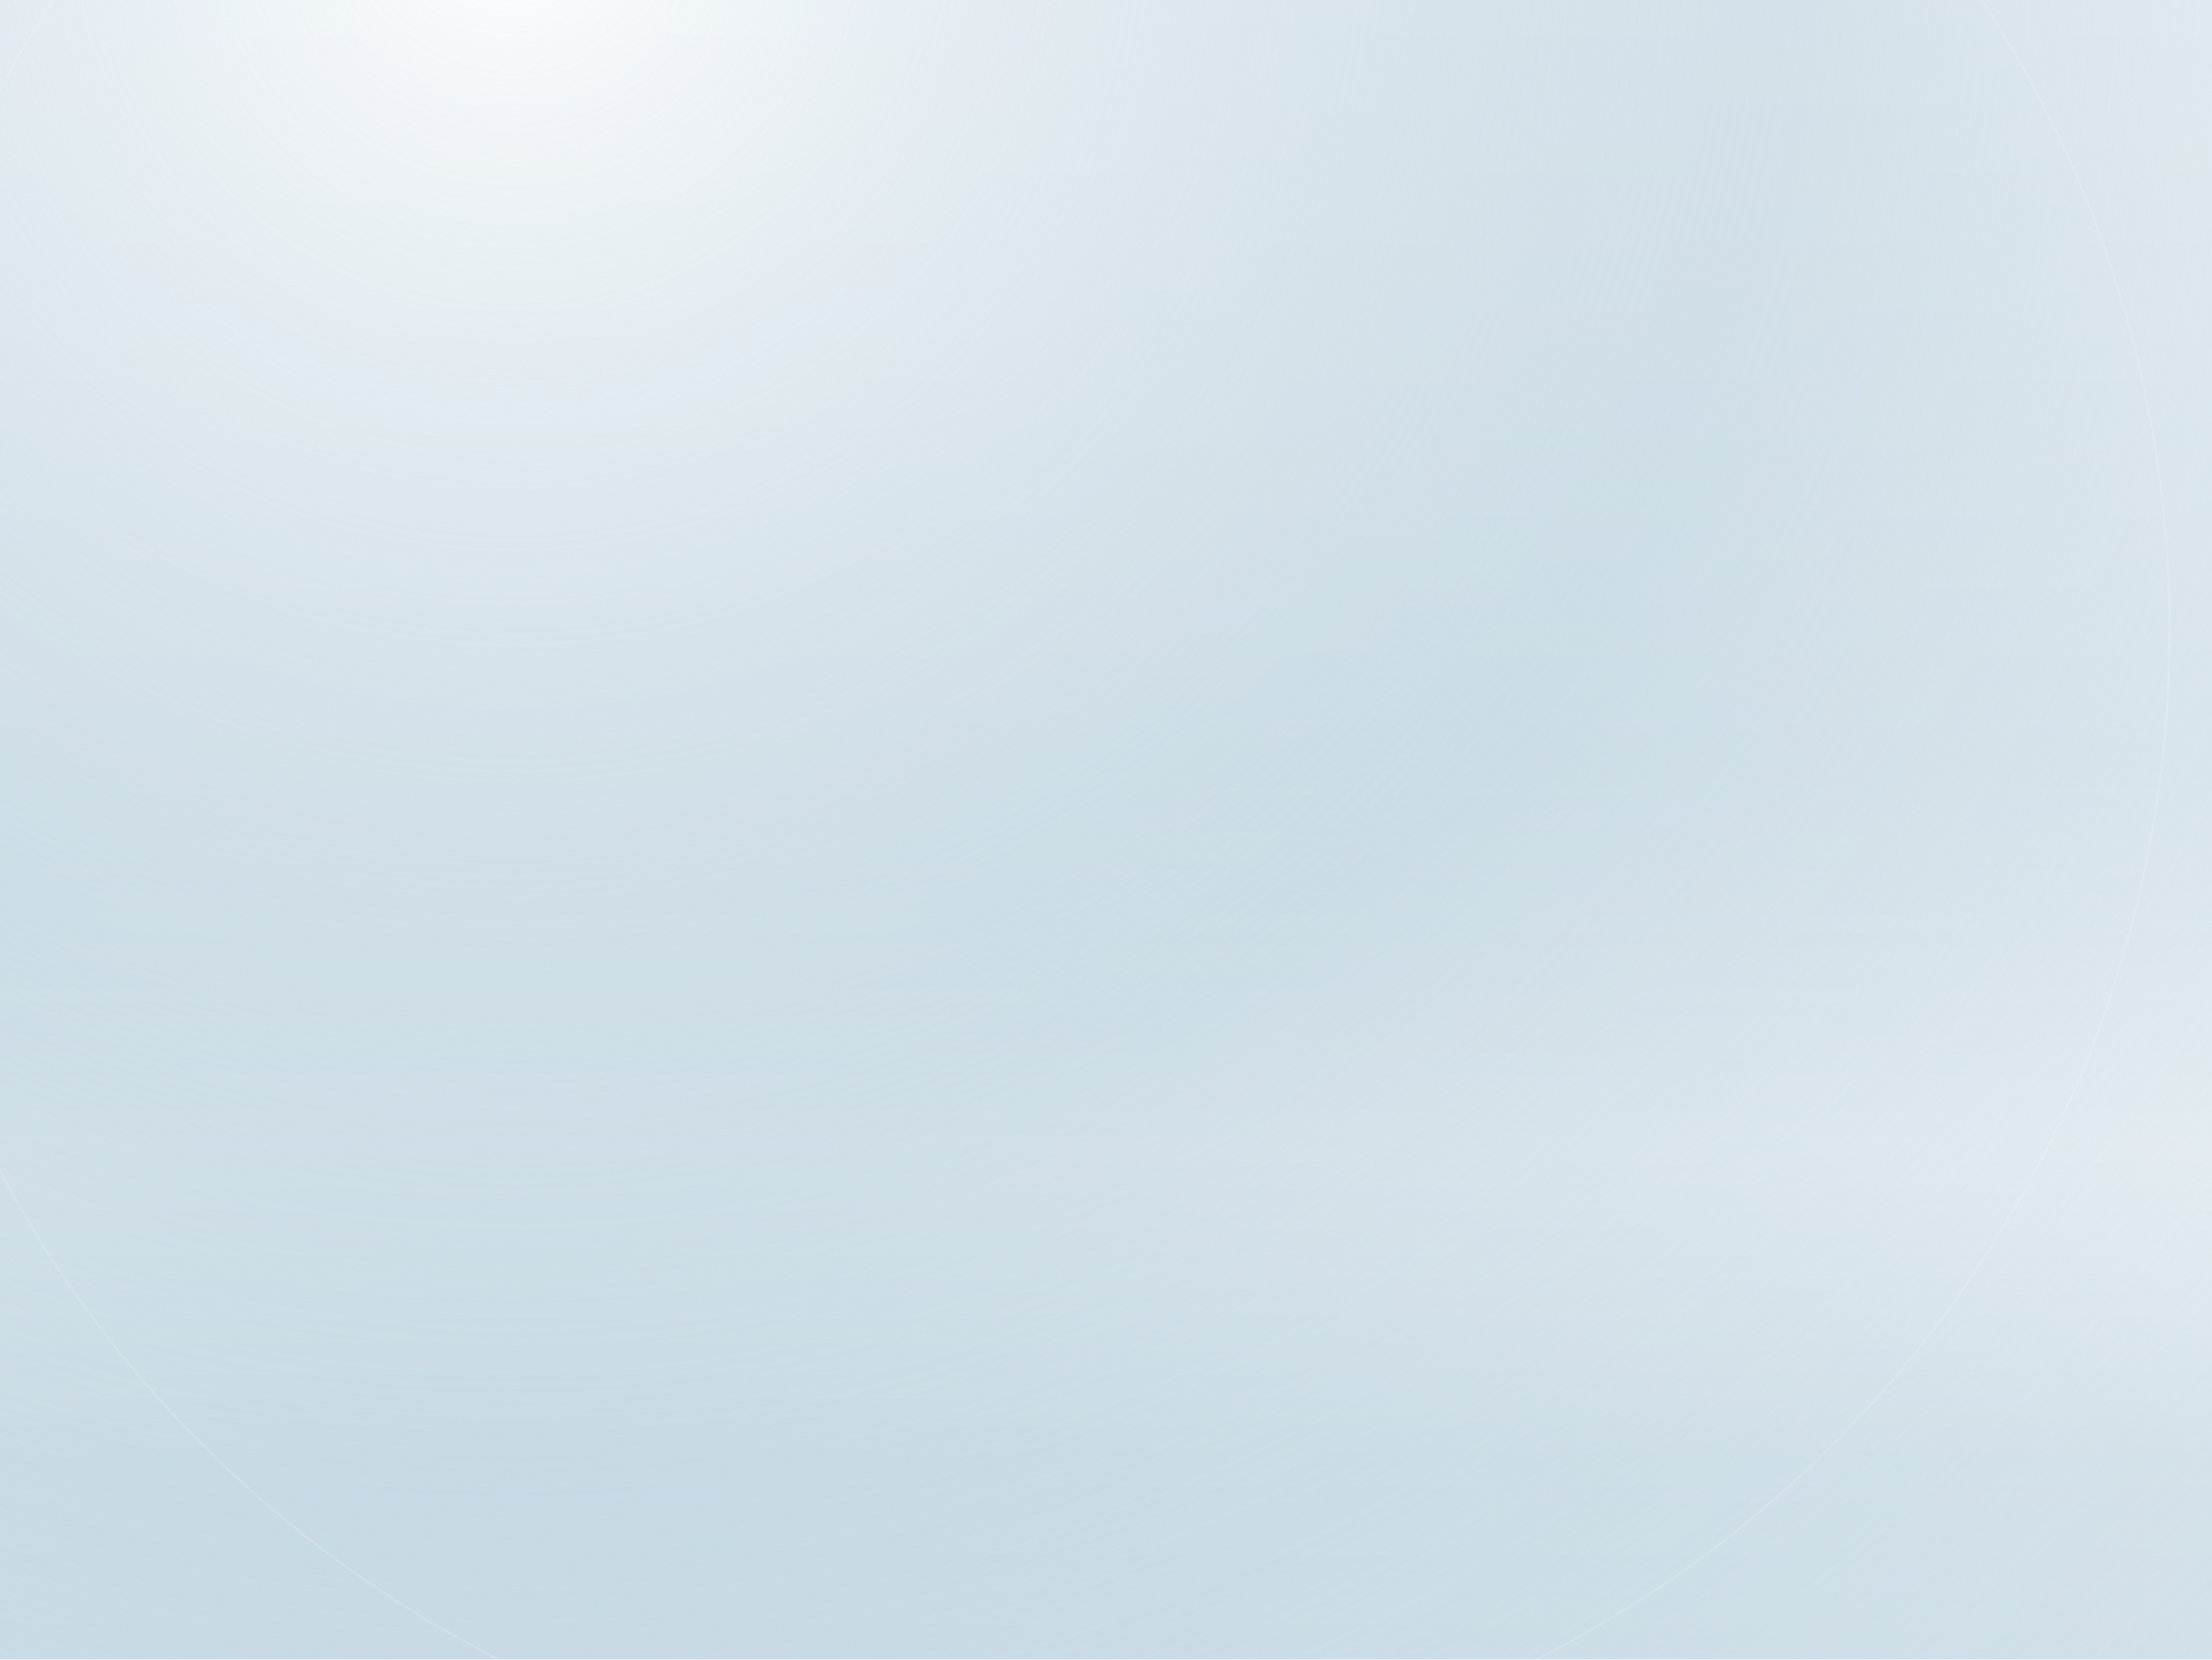
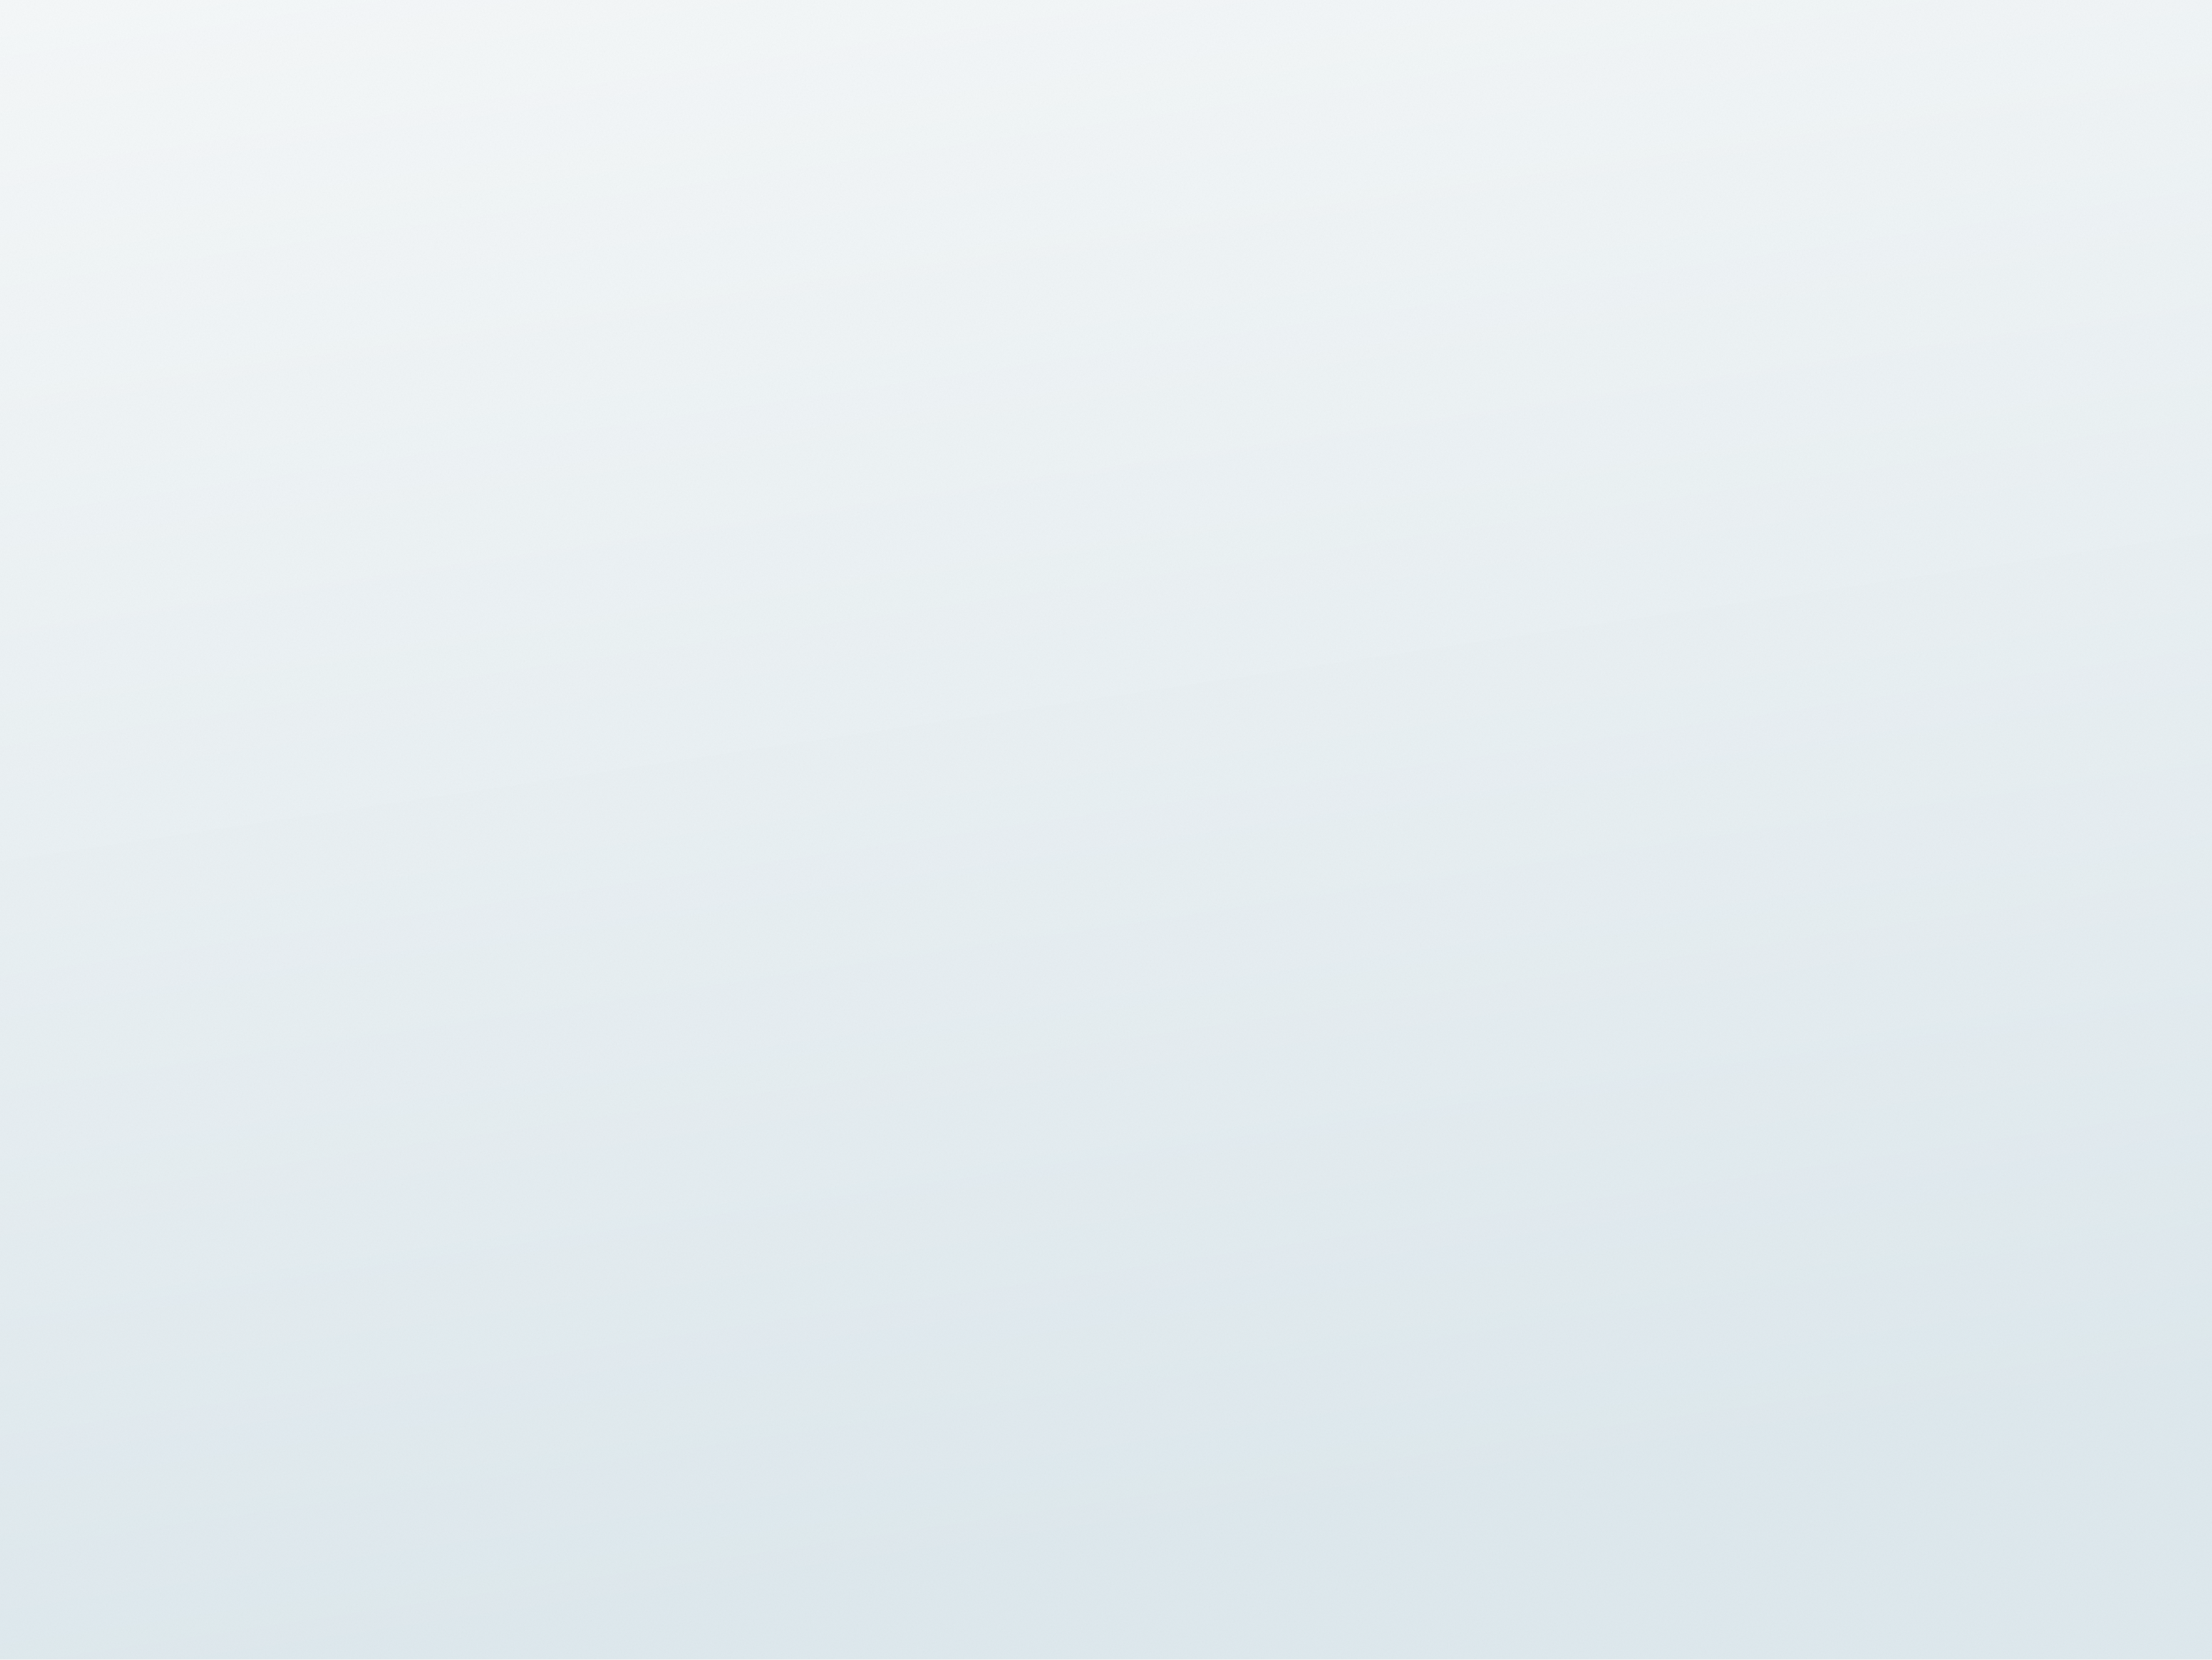
<svg xmlns="http://www.w3.org/2000/svg" viewBox="0 0 1200 900" width="1200" height="900" role="img" preserveAspectRatio="xMidYMid slice">
  <defs>
-     <linearGradient id="bgresultafter" x1="0" y1="0" x2="0" y2="1">
-       <stop offset="0" stop-color="#FBFCFD" />
-       <stop offset="1" stop-color="#D6E4EC" />
-     </linearGradient>
-     <radialGradient id="dresultafter" cx="36%" cy="30%" r="78%">
-       <stop offset="0" stop-color="#FFFFFF" stop-opacity="0.95" />
-       <stop offset="0.45" stop-color="#A9C5D6" stop-opacity="0.475" />
-       <stop offset="0.78" stop-color="#A9C5D6" stop-opacity="0.152" />
-       <stop offset="1" stop-color="#A9C5D6" stop-opacity="0" />
-     </radialGradient>
-     <linearGradient id="hresultafter" x1="0" y1="0" x2="0" y2="1">
-       <stop offset="0" stop-color="#FFFFFF" stop-opacity="0" />
-       <stop offset="0.55" stop-color="#FFFFFF" stop-opacity="0.55" />
-       <stop offset="1" stop-color="#FFFFFF" stop-opacity="0" />
+     <linearGradient id="gresultafter" x1="0" y1="0" x2="0.2" y2="1">
+       <stop offset="0" stop-color="#F4F7F8" />
+       <stop offset="1" stop-color="#DDE8ED" />
    </linearGradient>
    <filter id="nresultafter">
-       <feTurbulence type="fractalNoise" baseFrequency="0.92" numOctaves="4" stitchTiles="stitch" />
+       <feTurbulence type="fractalNoise" baseFrequency="1.1" numOctaves="4" stitchTiles="stitch" />
      <feColorMatrix type="saturate" values="0" />
    </filter>
  </defs>
-   <rect width="1200" height="900" fill="url(#bgresultafter)" />
-   <rect y="414" width="1200" height="378" fill="url(#hresultafter)" />
-   <circle cx="552" cy="342" r="1008" fill="url(#dresultafter)" />
-   <circle cx="552" cy="342" r="625" fill="none" stroke="#FFFFFF" stroke-opacity="0.160" stroke-width="1.1" />
-   <rect width="1200" height="900" filter="url(#nresultafter)" opacity="0.035" />
+   <rect width="1200" height="900" fill="url(#gresultafter)" />
+   <rect width="1200" height="900" filter="url(#nresultafter)" opacity="0.04" />
</svg>
